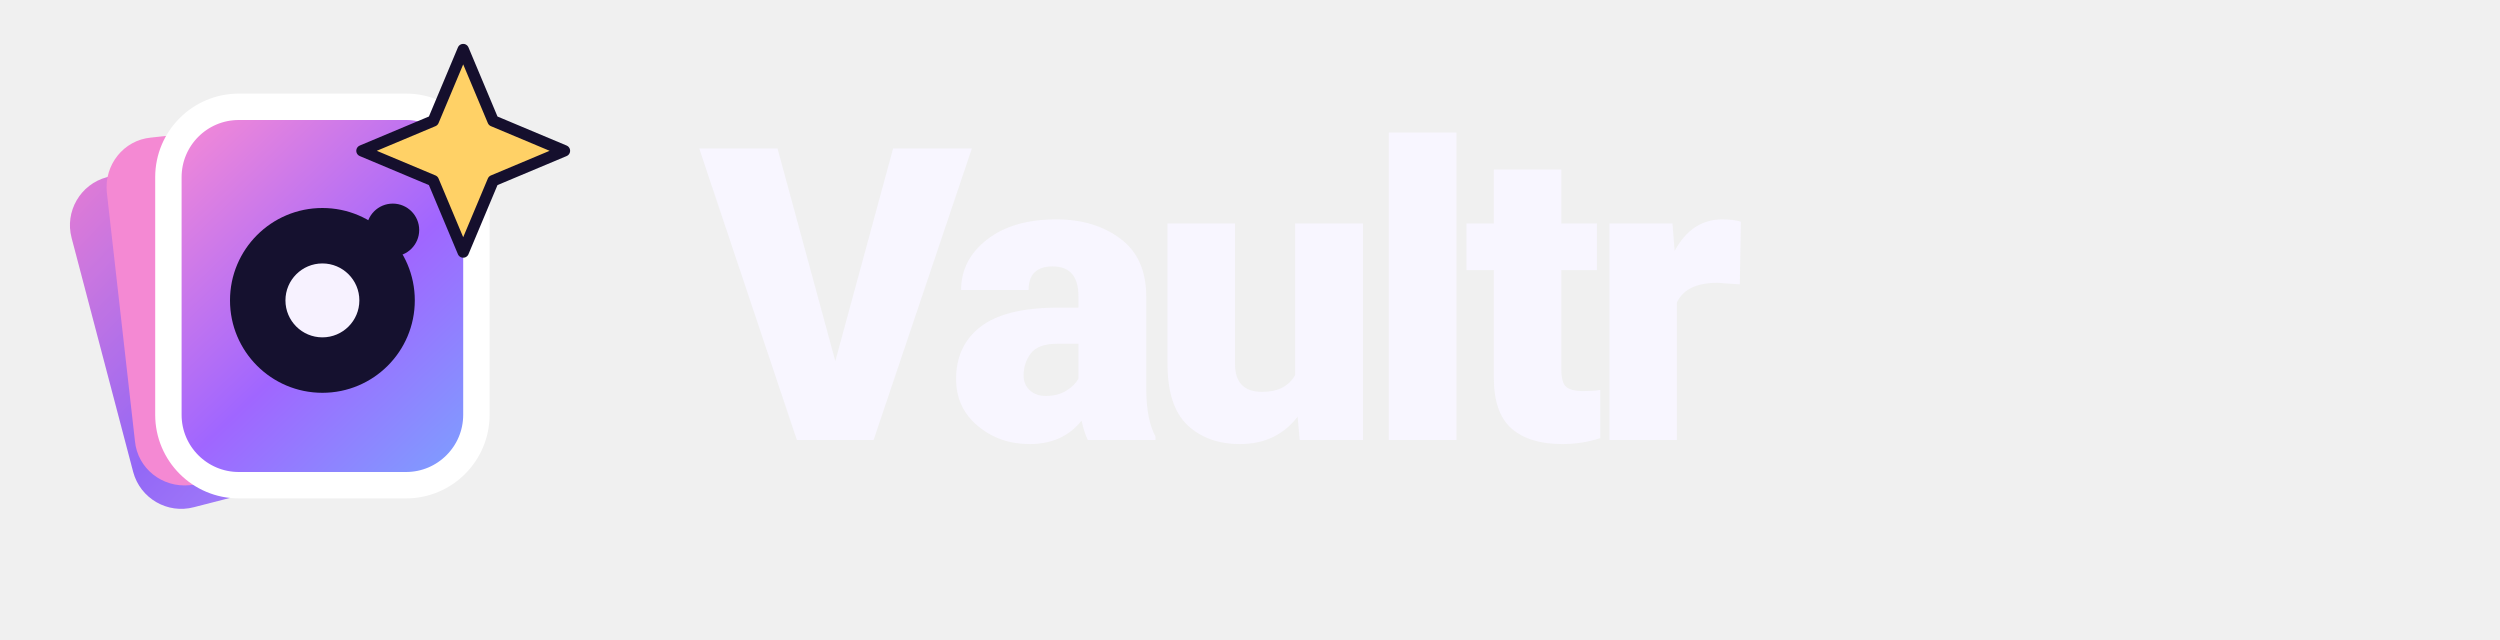
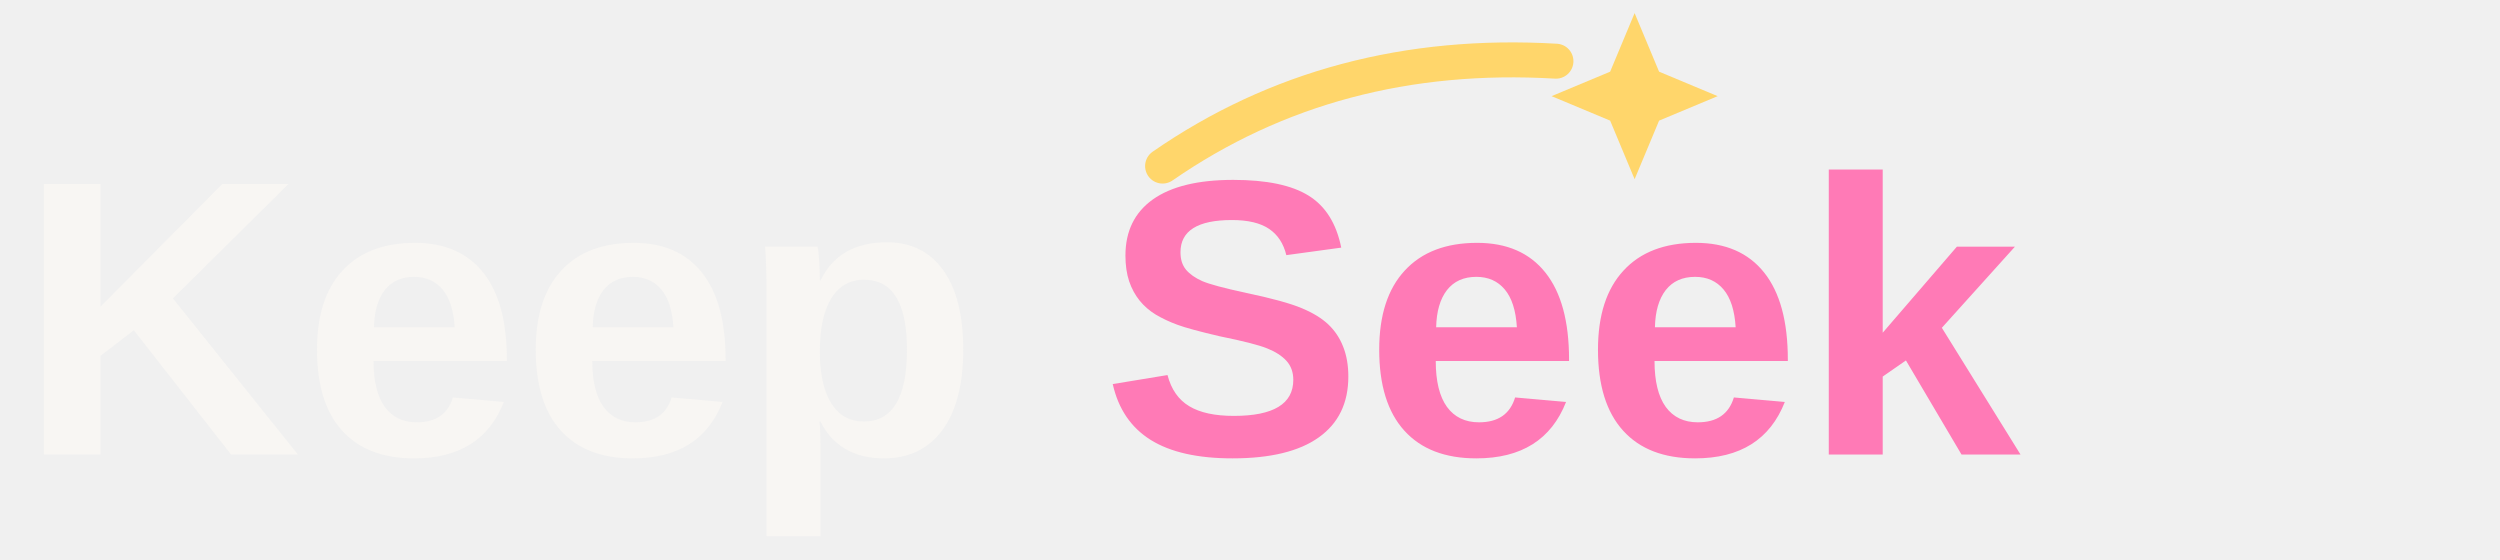
- <svg xmlns="http://www.w3.org/2000/svg" viewBox="0 0 250 64" role="img" aria-labelledby="title">
+ <svg xmlns="http://www.w3.org/2000/svg" viewBox="0 0 286 64" role="img" aria-labelledby="title">
  <defs>
-     <linearGradient id="cards" x1="4" y1="8" x2="57" y2="58" gradientUnits="userSpaceOnUse">
-       <stop stop-color="#ff7ac6" />
-       <stop offset="0.52" stop-color="#8b5cf6" />
-       <stop offset="1" stop-color="#b79bff" />
-     </linearGradient>
-     <linearGradient id="face" x1="14" y1="13" x2="54" y2="55" gradientUnits="userSpaceOnUse">
-       <stop stop-color="#ff8ed1" />
-       <stop offset="0.55" stop-color="#a066ff" />
-       <stop offset="1" stop-color="#78a8ff" />
+     <linearGradient id="sweep" x1="7" y1="47" x2="46" y2="15" gradientUnits="userSpaceOnUse">
+       <stop stop-color="#ff7ab6" />
+       <stop offset=".58" stop-color="#9b8cff" />
+       <stop offset="1" stop-color="#ffd66b" />
    </linearGradient>
  </defs>
-   <g transform="translate(1 1) scale(.88)">
-     <path d="M11 19 32 13c3-.8 6.1 1 6.9 4l7 27.2c.8 3-1 6.1-4 6.9l-21 5.4c-3 .8-6.1-1-6.9-4L7 25.9c-.8-3 1-6.1 4-6.9Z" fill="url(#cards)" opacity=".92" />
-     <path d="M16 14.5 39 12c3.1-.3 5.9 1.9 6.2 5l3.2 28.2c.3 3.1-1.9 5.9-5 6.2l-23 2.6c-3.1.3-5.9-1.9-6.2-5L11 20.7c-.3-3.1 1.9-5.9 5-6.2Z" fill="#f489d3" />
-     <rect x="18" y="11" width="35" height="43" rx="8" fill="url(#face)" stroke="#fff" stroke-width="3" />
-     <circle cx="35.5" cy="33" r="10.5" fill="#15112f" />
-     <circle cx="35.5" cy="33" r="4.2" fill="#f7f2ff" />
-     <circle cx="43.5" cy="25" r="3" fill="#15112f" />
-     <path d="m51.5 4.5 3.4 8.1 8.1 3.4-8.1 3.4-3.4 8.1-3.4-8.1L40 16l8.1-3.4 3.4-8.1Z" fill="#ffd166" stroke="#150f2d" stroke-width="1.3" stroke-linejoin="round" />
-   </g>
-   <text x="70" y="44" fill="#f8f6ff" font-family="Roboto, Segoe UI, Helvetica Neue, Arial, sans-serif" font-size="41" font-weight="850" letter-spacing="-1.5">Vaultr</text>
+   <path d="M133 19c13-9 28-13 45-12" fill="none" stroke="url(#sweep)" stroke-width="4" stroke-linecap="round" />
+   <path d="m187 1.5 2.8 6.7 6.7 2.8-6.7 2.8-2.8 6.7-2.8-6.7-6.7-2.8 6.7-2.8 2.8-6.7Z" fill="#ffd66b" />
+   <text x="2" y="52" fill="#f8f6f3" font-family="Sora,Segoe UI,Arial,sans-serif" font-size="45" font-weight="750">Keep</text>
+   <text x="126" y="52" fill="#ff7ab6" font-family="Sora,Segoe UI,Arial,sans-serif" font-size="45" font-weight="750">Seek</text>
</svg>
